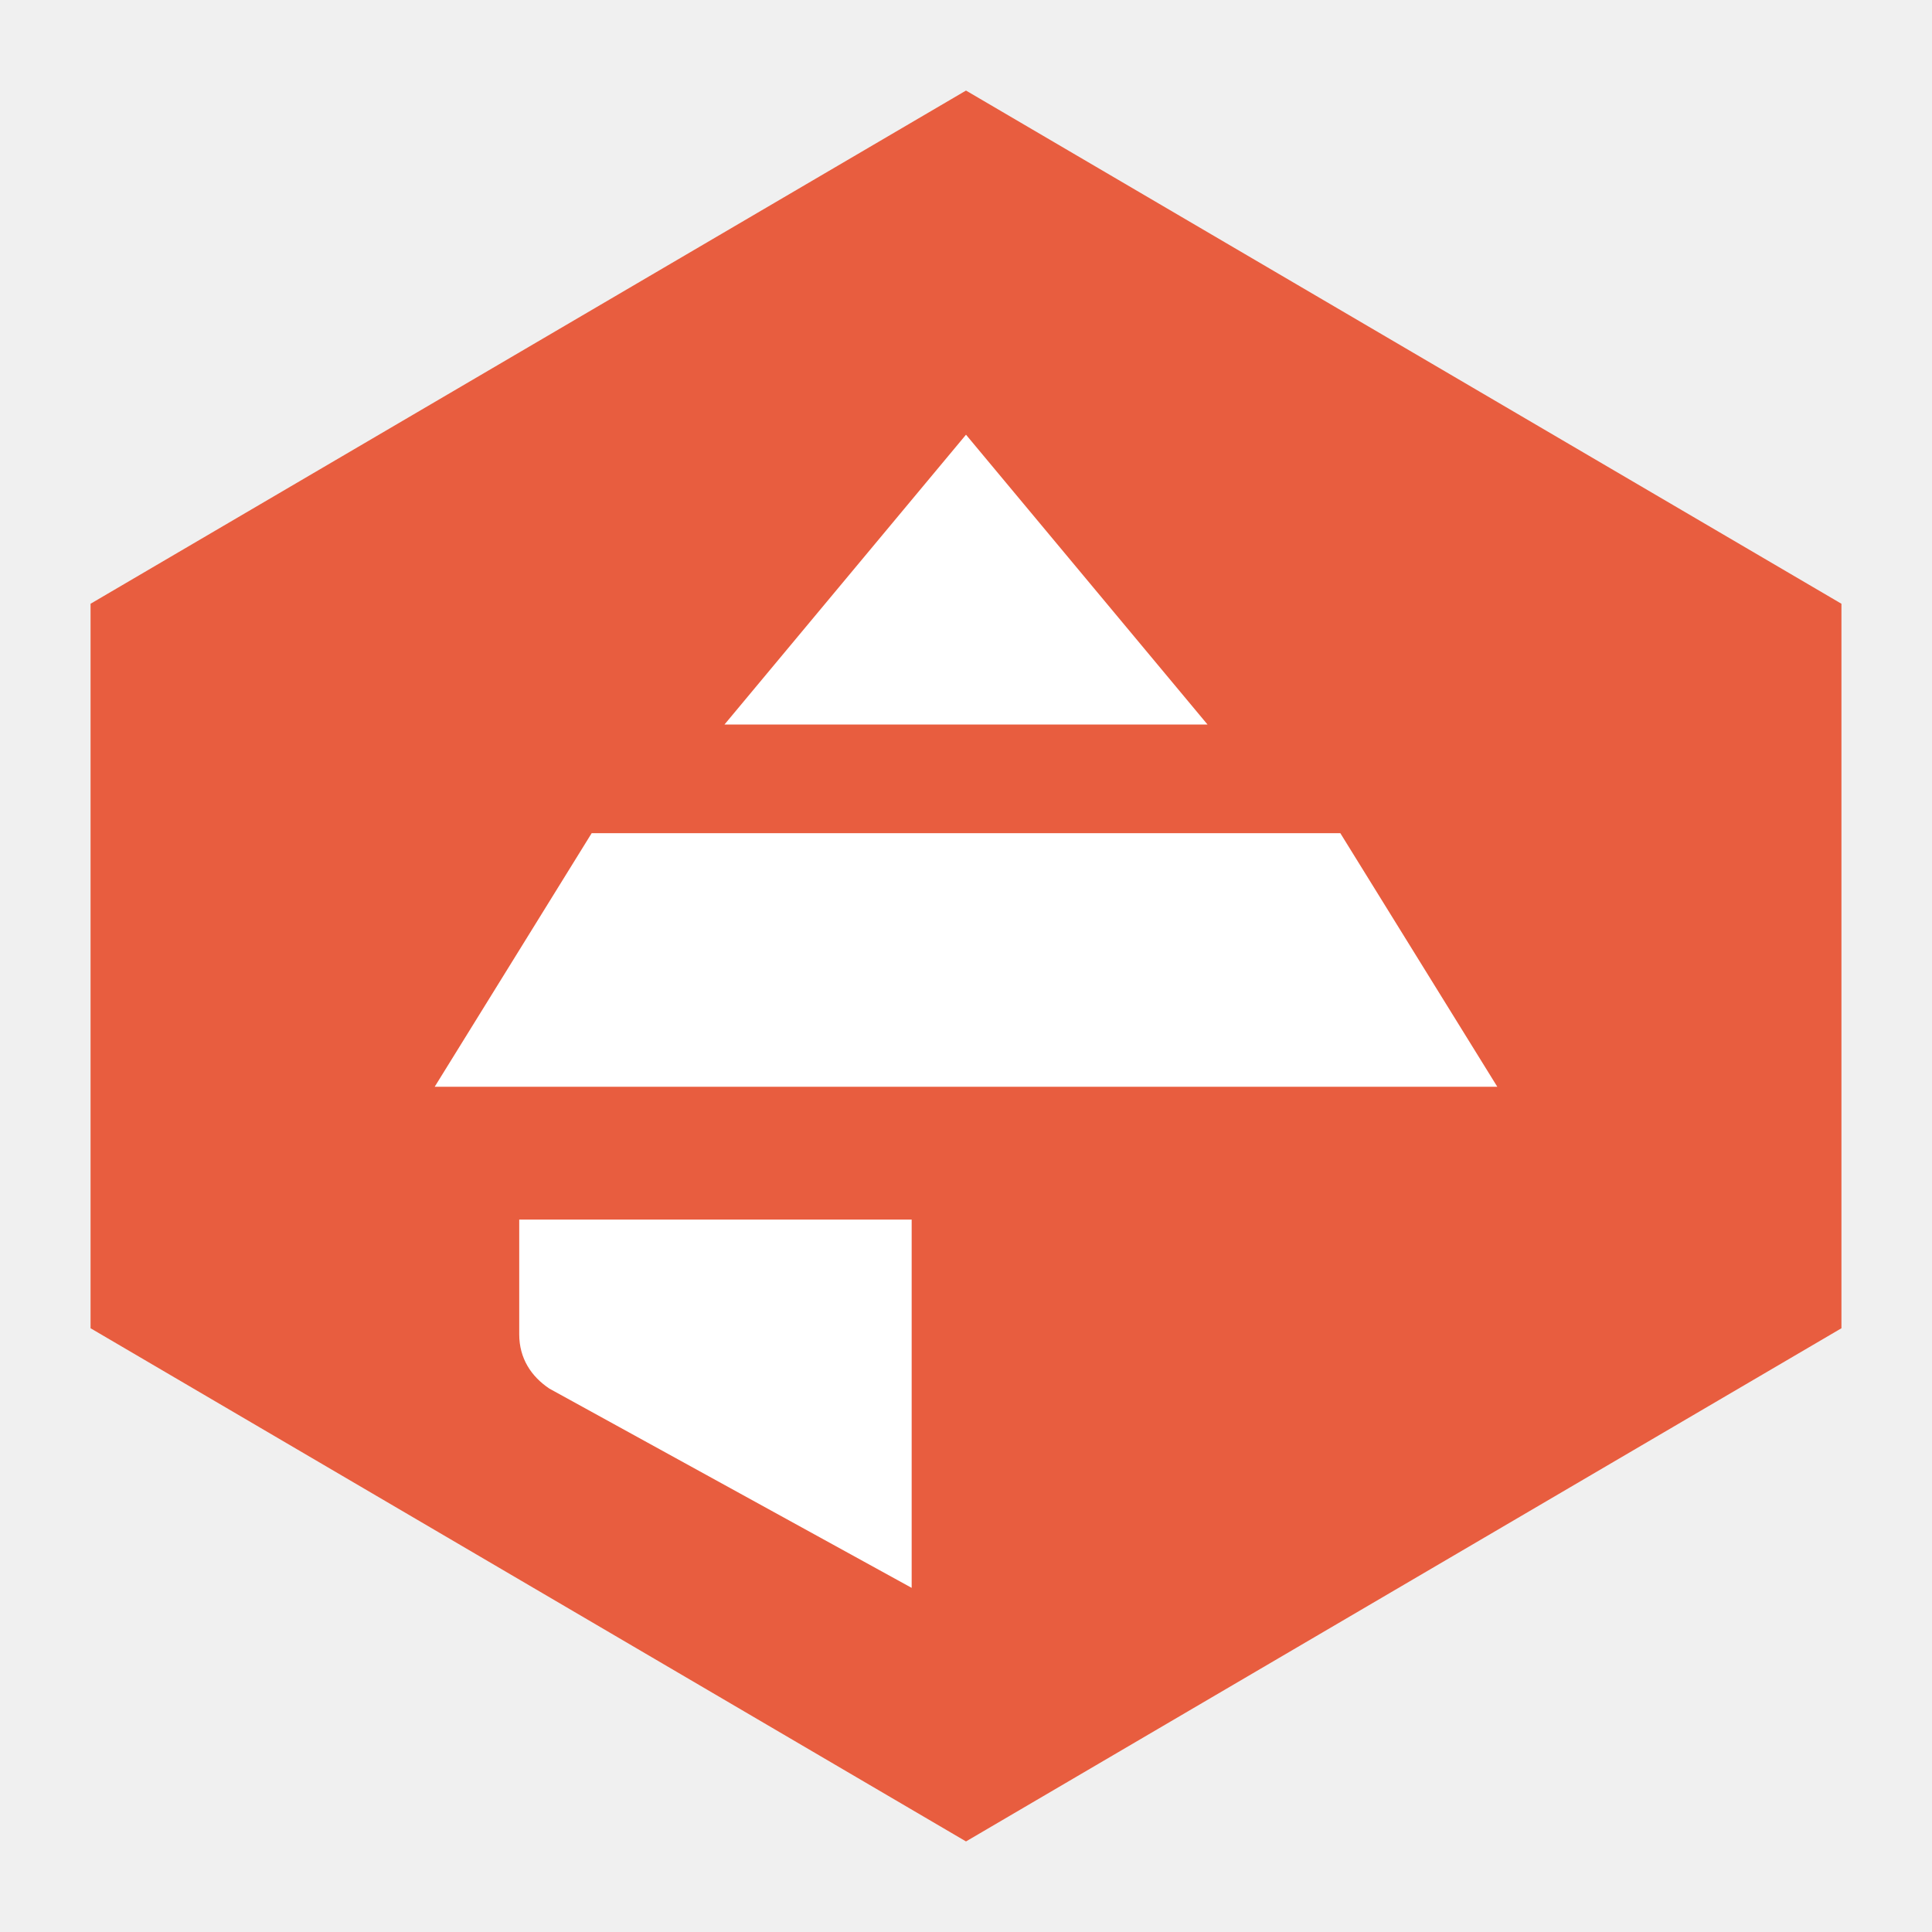
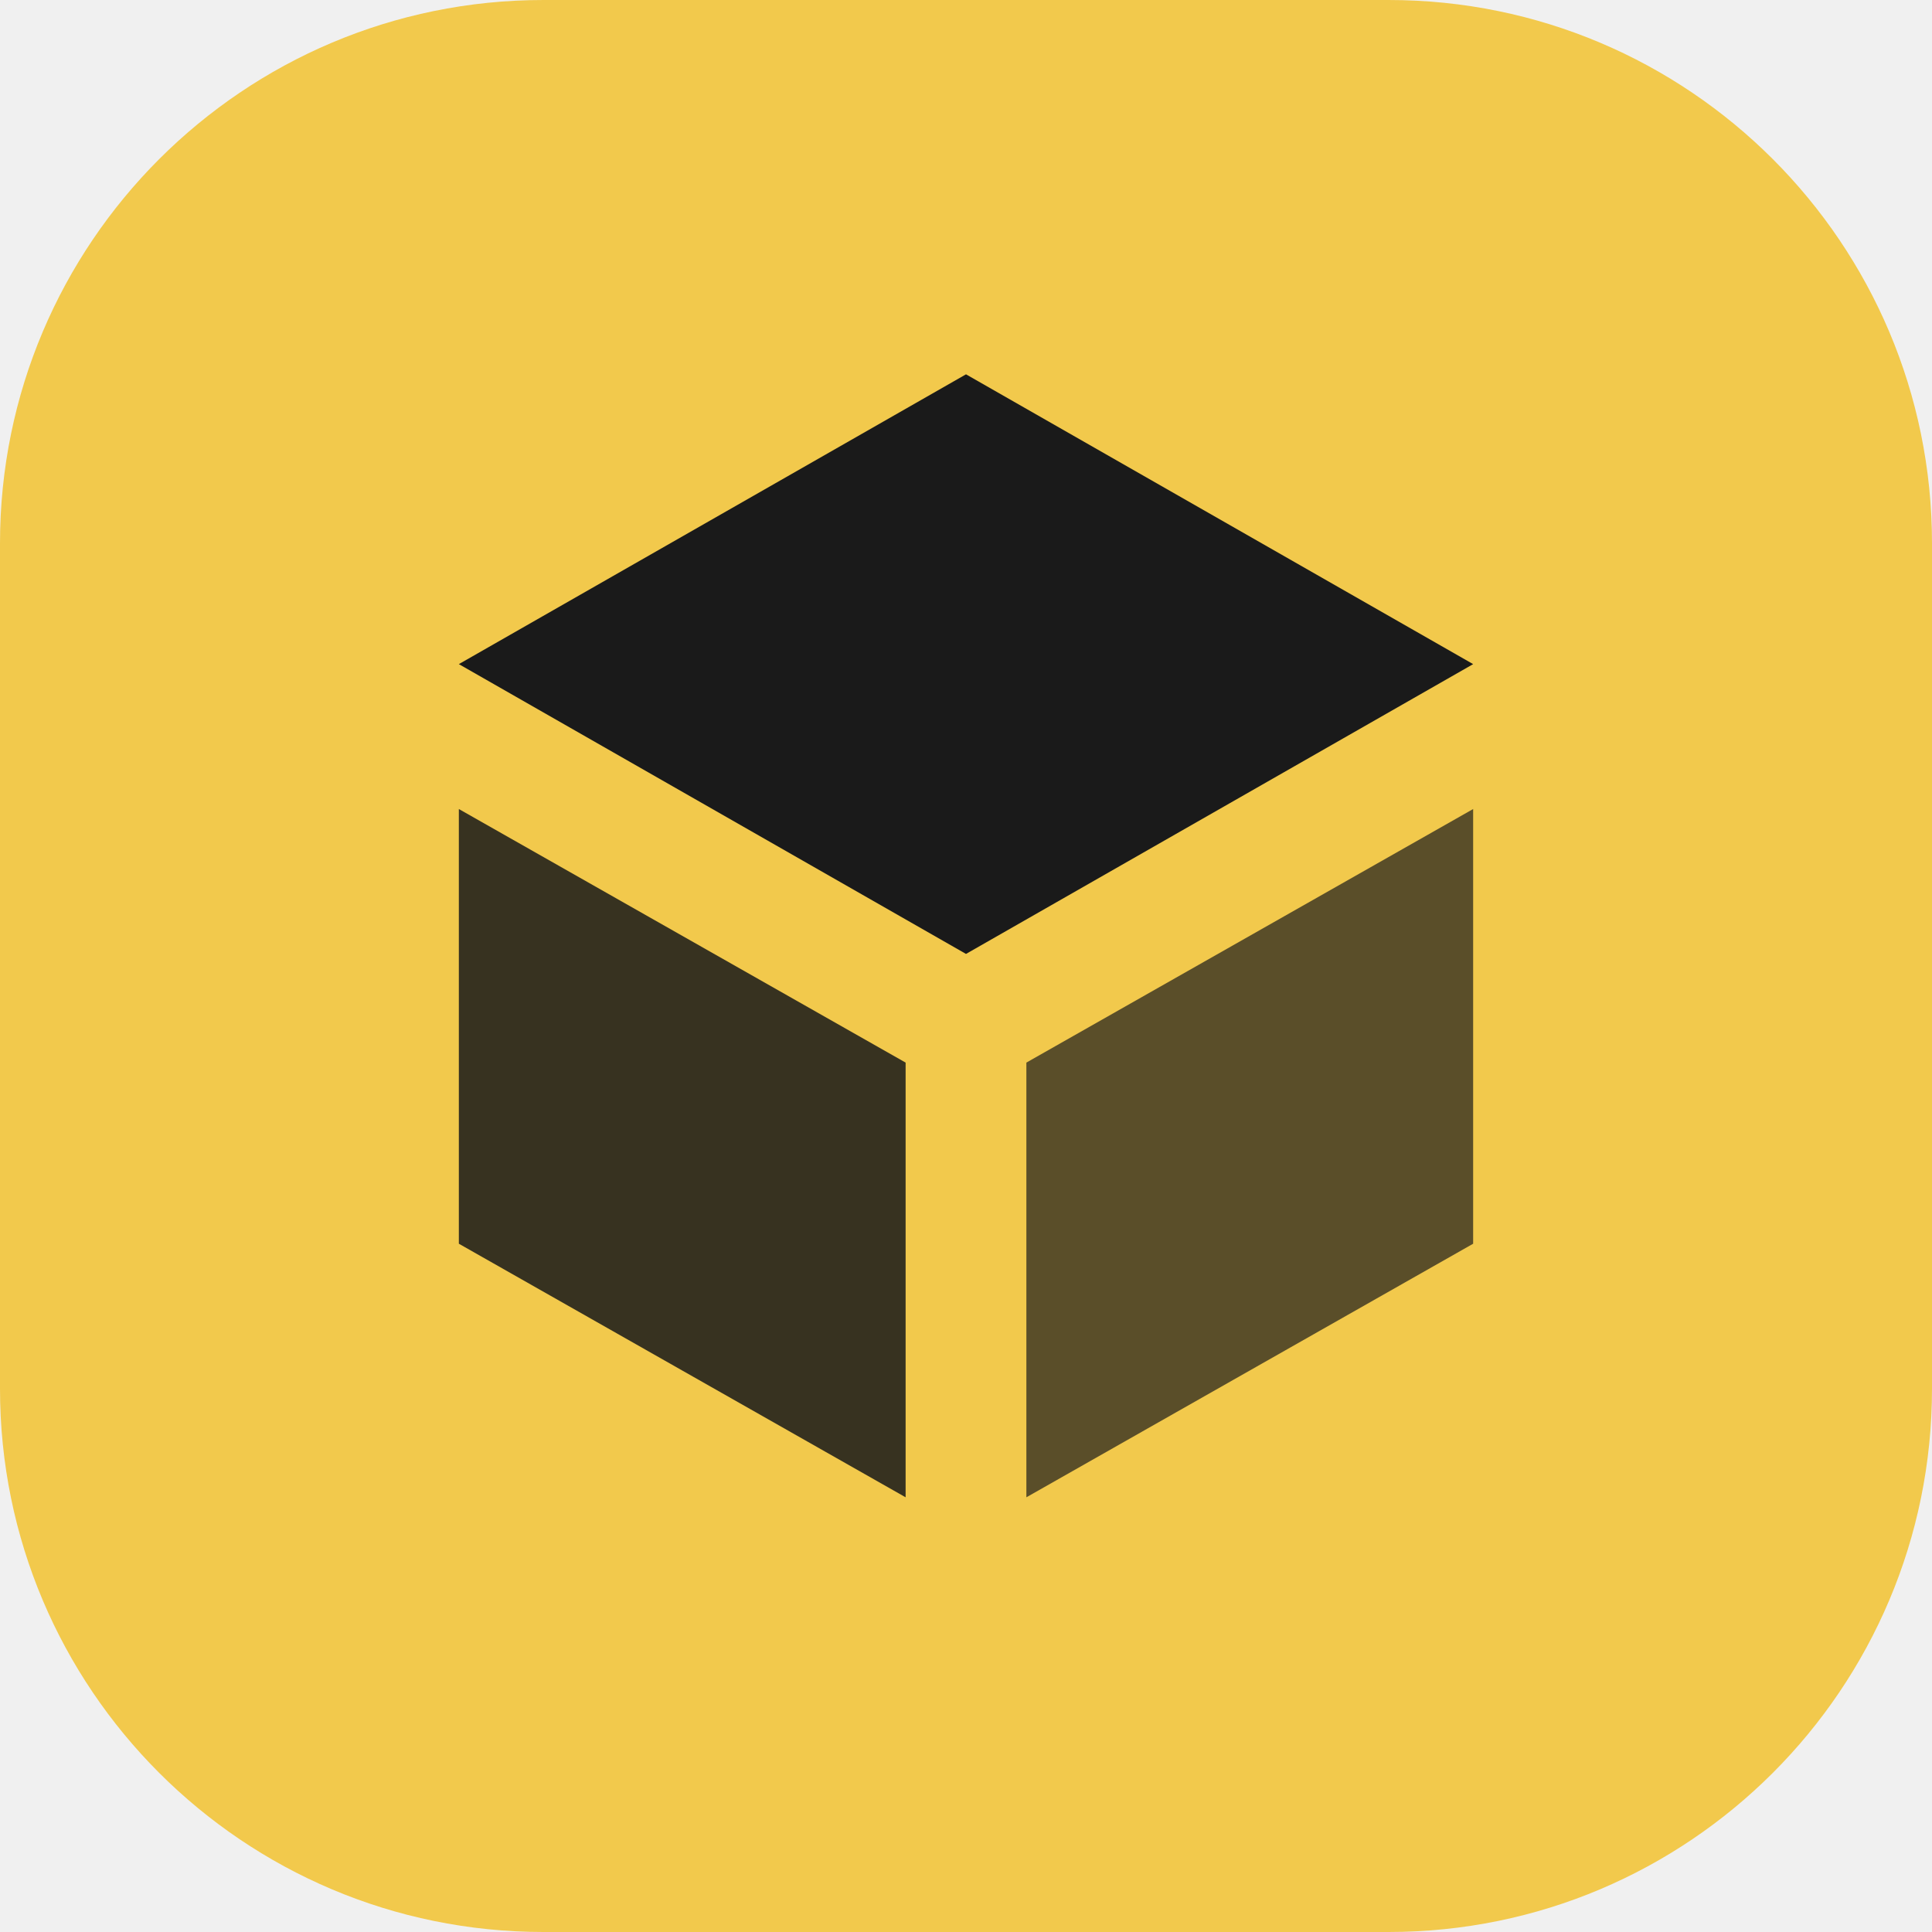
<svg xmlns="http://www.w3.org/2000/svg" viewBox="0 0 32 32" width="32" height="32" role="img" aria-label="shard">
-   <path fill="#e85d3f" d="M16 1.5 30.5 10v12L16 30.5 1.5 22V10L16 1.5Z" />
-   <path fill="#fff" d="M16 7.2 12 12h8l-4-4.8Zm-6.2 6.6L7.2 18h17.6l-2.6-4.2H9.8Zm-1.2 6.4v1.9c0 .4.2.7.5.9l6 3.3v-6.1H8.6Z" />
+   <rect width="32" height="32" rx="9" fill="#F2C94C" />
+   <path d="M16 6.2 24.4 11l-8.4 4.8L7.6 11 16 6.2Z" fill="#1A1A1A" />
+   <path d="M7.6 13.4 15 17.6v7.2l-7.4-4.2v-7.2Z" fill="#1A1A1A" opacity=".86" />
+   <path d="M24.4 13.4 17 17.6v7.2l7.4-4.2v-7.2Z" fill="#1A1A1A" opacity=".7" />
</svg>
